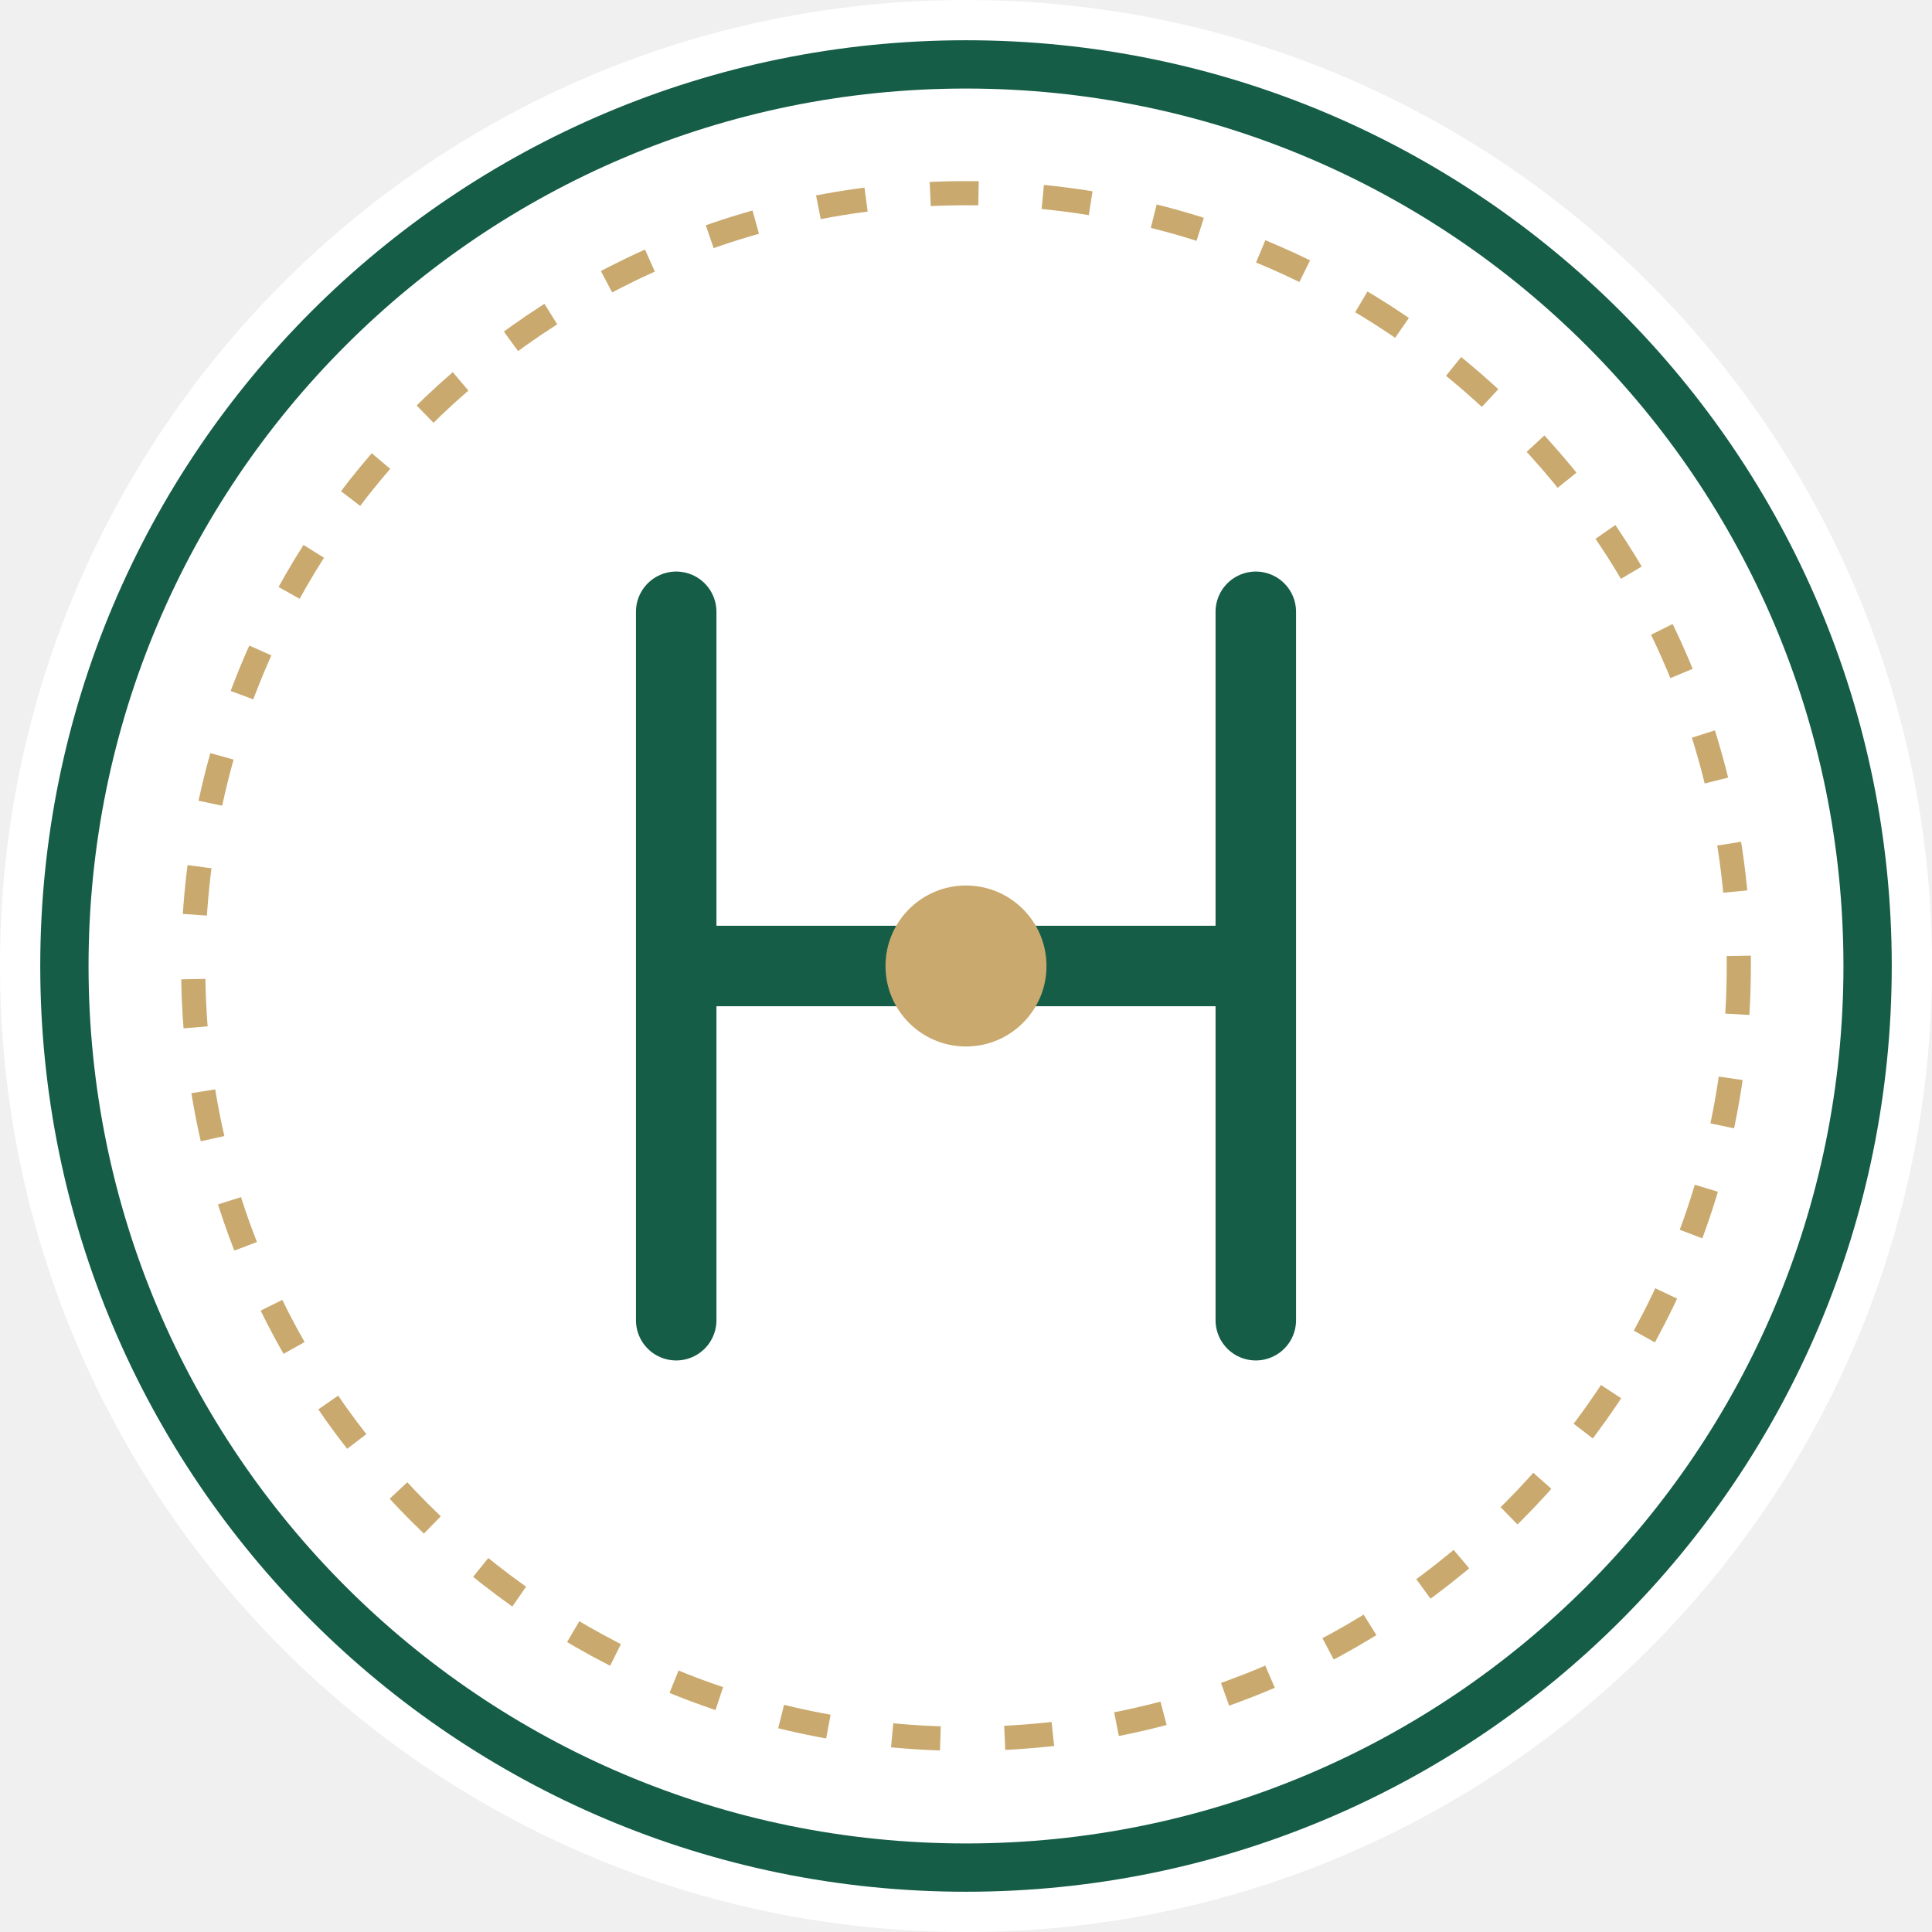
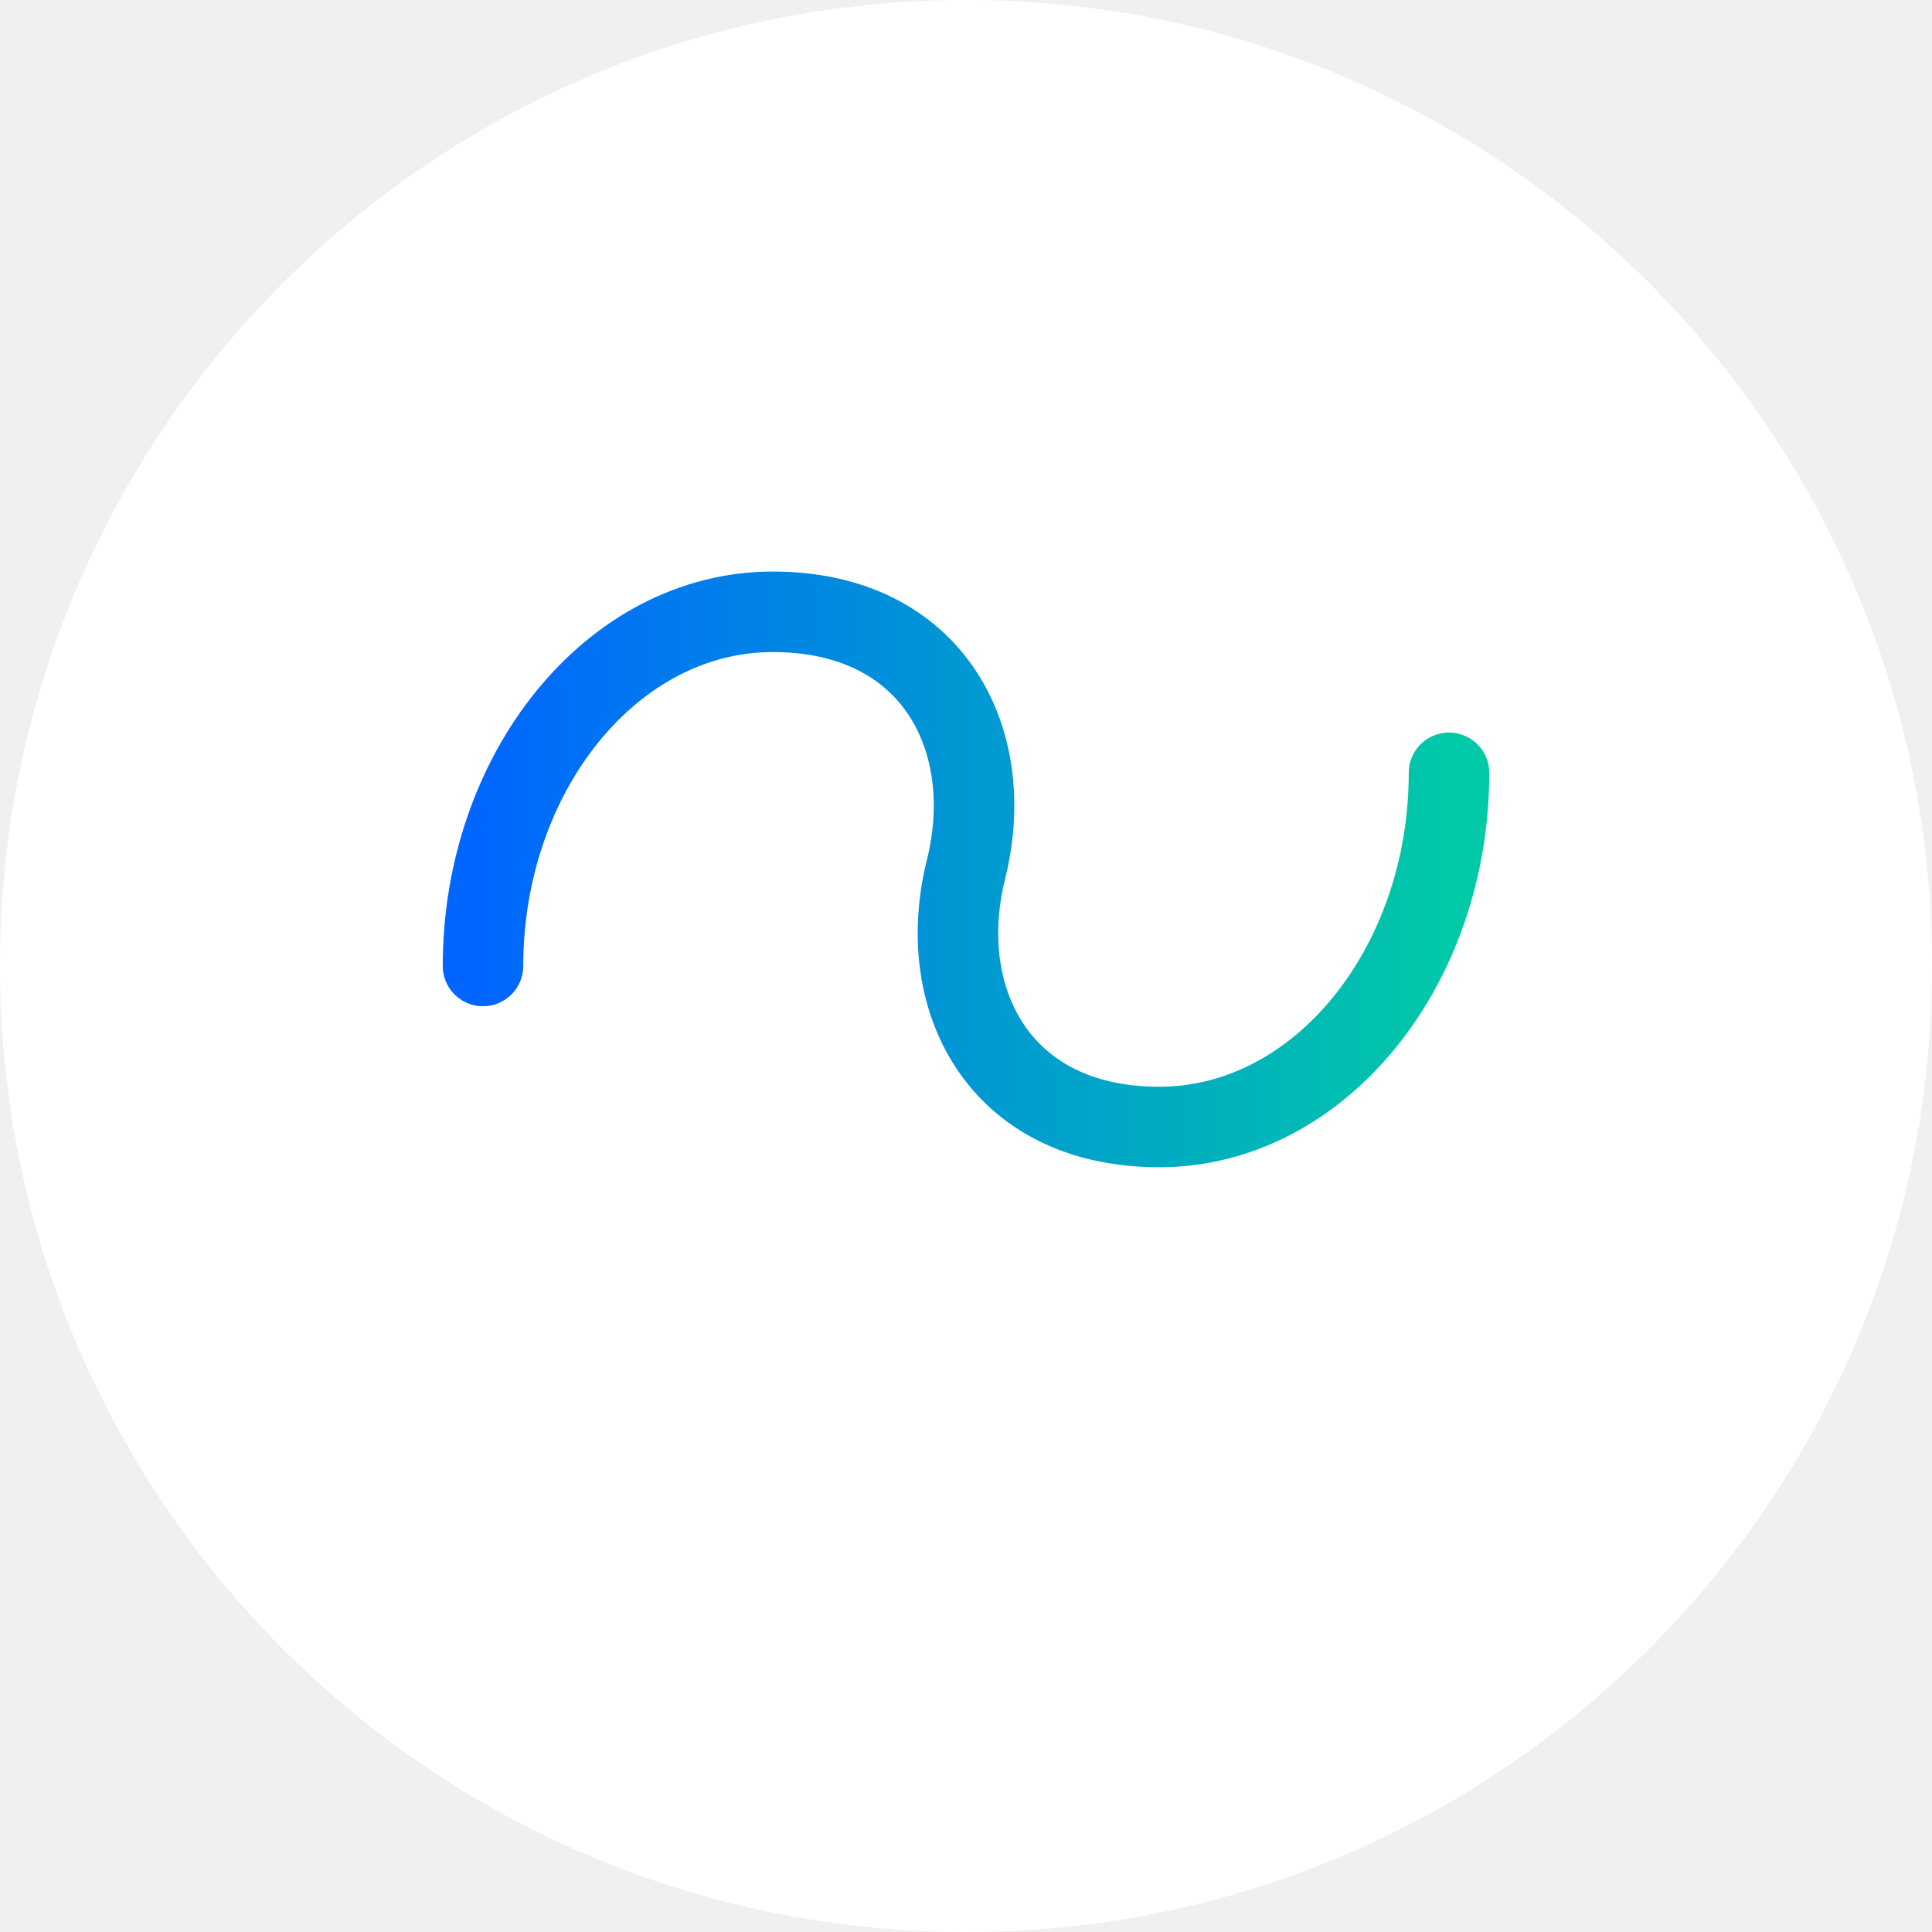
<svg xmlns="http://www.w3.org/2000/svg" viewBox="0 0 120 120" fill="none">
  <circle cx="60" cy="60" r="60" fill="#ffffff" />
-   <circle cx="60" cy="60" r="56" stroke="#155D46" stroke-width="3" />
-   <circle cx="60" cy="60" r="48" stroke="#C9A96E" stroke-width="1.5" stroke-dasharray="3 4" />
-   <path d="M42 38v44M78 38v44M42 60h36" stroke="#155D46" stroke-width="5" stroke-linecap="round" stroke-linejoin="round" />
-   <circle cx="60" cy="60" r="5" fill="#C9A96E" />
+   <defs>
+     <linearGradient id="hiva-grad" x1="0%" y1="50%" x2="100%" y2="50%">
+       <stop offset="0%" stop-color="#0066FF" />
+       <stop offset="100%" stop-color="#00C9A7" />
+     </linearGradient>
+   </defs>
+   <path d="M30 60c0-12 8-22 18-22s14 8 12 16c-2 8 2 16 12 16s18-10 18-22c0 12-8 22-18 22s-14-8-12-16c2-8-2-16-12-16S30 48 30 60z" stroke="url(#hiva-grad)" stroke-width="5" stroke-linecap="round" stroke-linejoin="round" fill="none" />
</svg>
